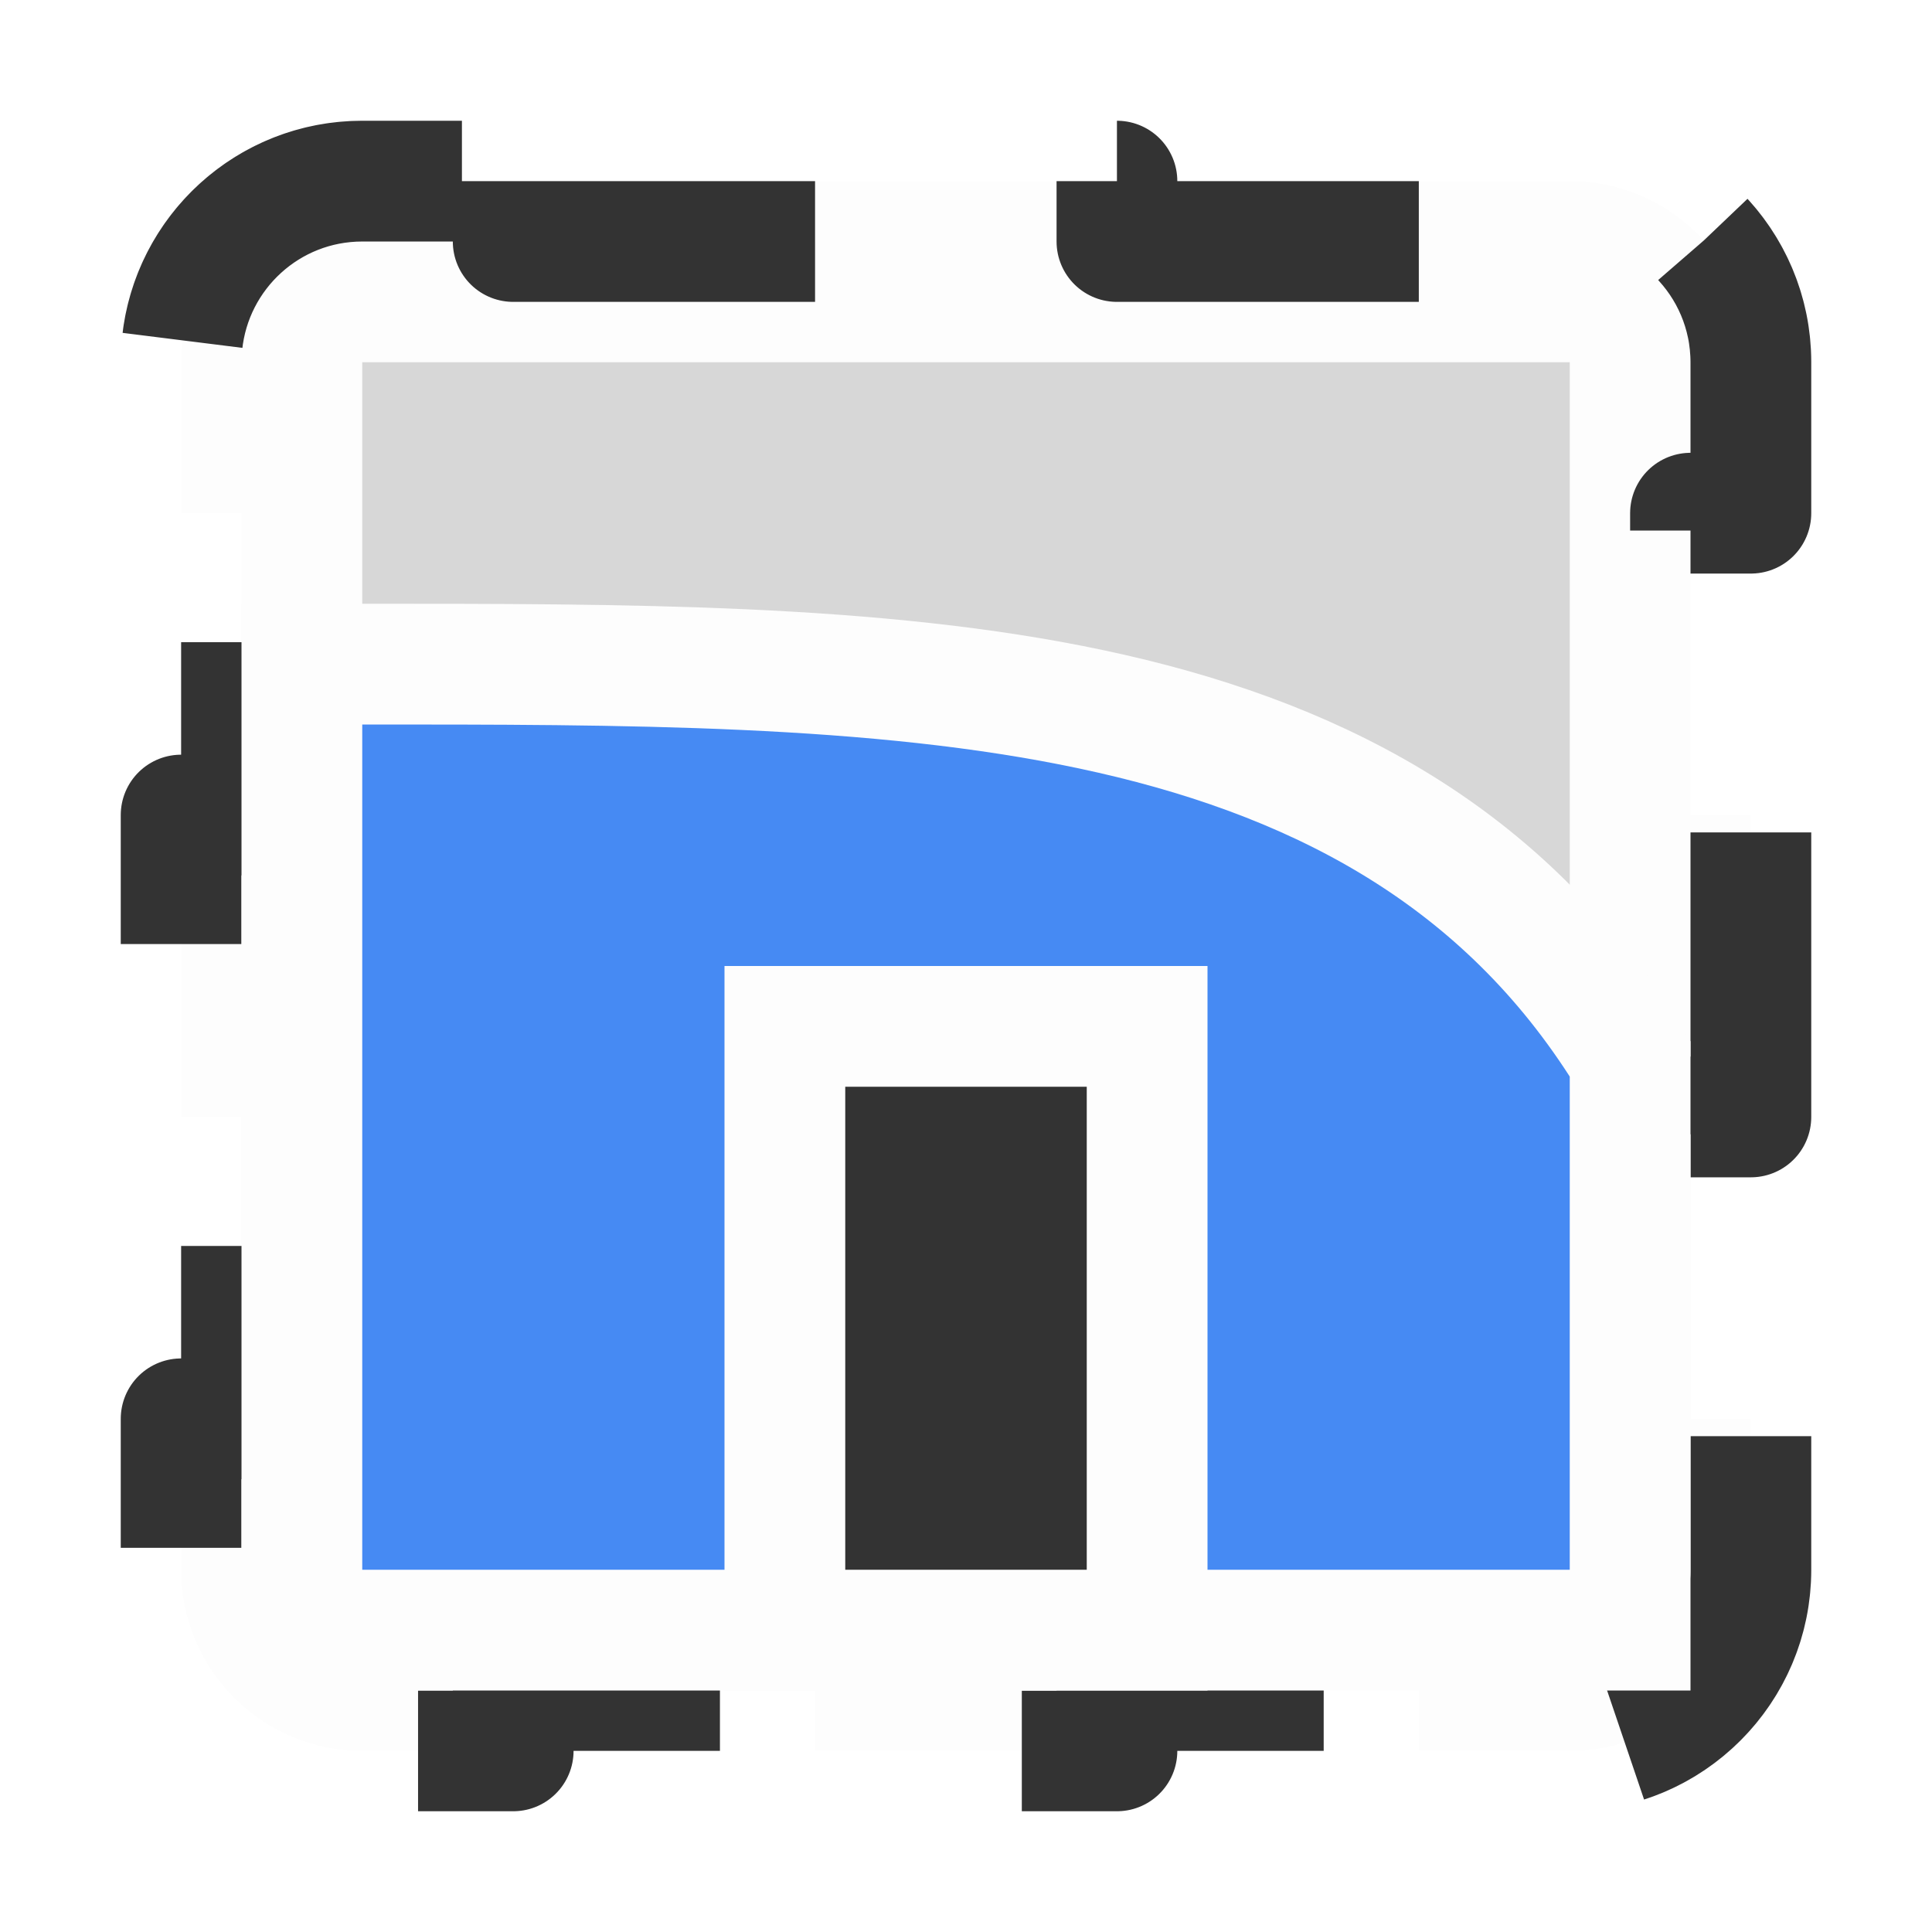
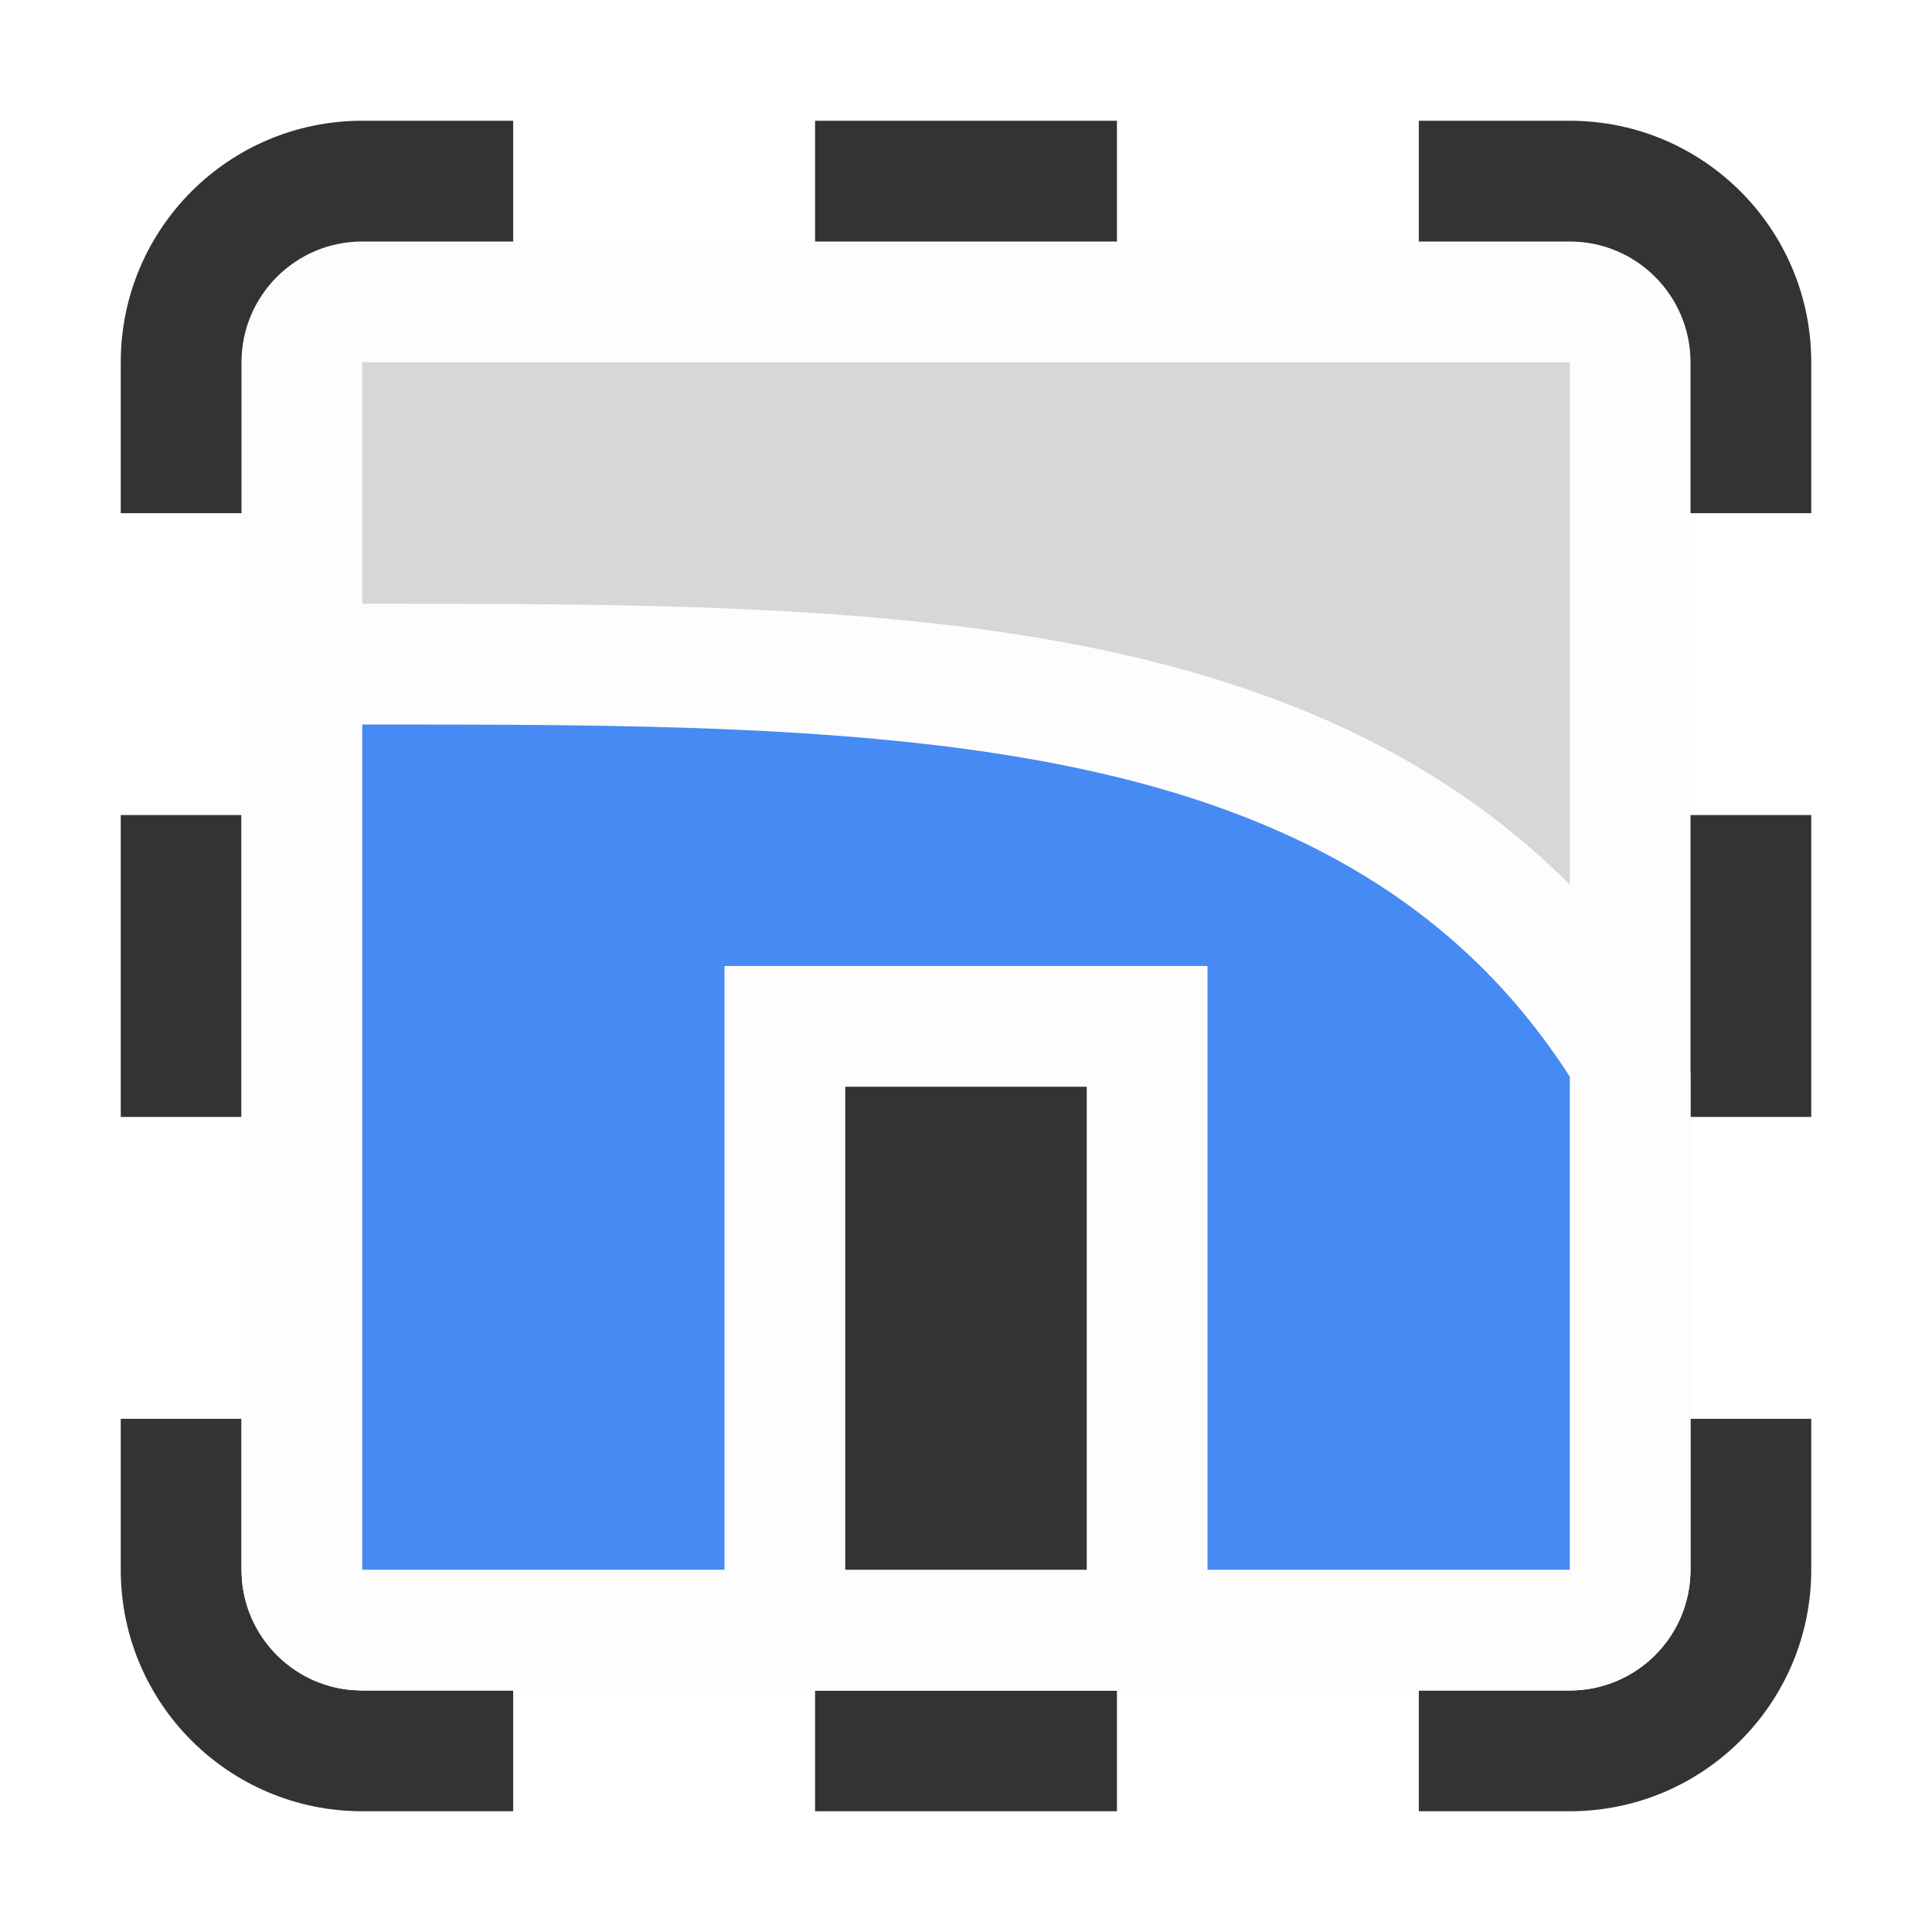
<svg xmlns="http://www.w3.org/2000/svg" width="16" height="16" viewBox="0 0 16 16" fill="none">
-   <path d="M4.25 1.5V2H6.75V1.5H9.25V2H11.75V1.5H13C13.828 1.5 14.5 2.172 14.5 3V4.25H14V6.75H14.5V9.25H14V11.75H14.5V13C14.5 13.828 13.828 14.5 13 14.5H11.75V14H9.25V14.5H6.75V14H4.25V14.5H3C2.172 14.5 1.5 13.828 1.5 13V11.75H2V9.25H1.5V6.75H2V4.25H1.5V3L1.508 2.847C1.585 2.09 2.223 1.5 3 1.5H4.25Z" fill="#FDFDFD" stroke="#333333" stroke-linejoin="round" stroke-dasharray="3 3" />
+   <path d="M2 3C2 2.448 2.448 2 3 2H13C13.552 2 14 2.448 14 3V13C14 13.552 13.552 14 13 14H3C2.448 14 2 13.552 2 13V3Z" fill="#FDFDFD" />
+   <path d="M2.005 13.102C2.053 13.573 2.427 13.947 2.897 13.995L3 14H4.25V15H3C1.895 15 1 14.105 1 13V11.75H2V13L2.005 13.102ZM9.25 14V15H6.75V14H9.25ZM14 13V11.75H15V13C15 14.105 14.105 15 13 15H11.75V14H13C13.552 14 14 13.552 14 13ZM15 6.75V9.25H14V6.75H15ZM2 6.75V9.25H1V6.75H2ZM14 3C14 2.448 13.552 2 13 2V1C14.105 1 15 1.895 15 3V4.25H14V3ZM2 4.25H1V3C1 1.895 1.895 1 3 1V2C2.448 2 2 2.448 2 3V4.25ZM4.25 1V2H3V1H4.25ZM9.25 1V2H6.75V1H9.25ZM13 1V2H11.75V1H13Z" fill="#333333" />
  <path d="M3 3H13V8L3 5.286V3Z" fill="#D7D7D7" />
-   <path d="M13.5 13.5H2.5V5.5H3C5.172 5.5 7.261 5.497 9.041 5.875C10.842 6.257 12.388 7.04 13.421 8.646L13.5 8.77V13.5Z" fill="#468AF3" stroke="#FDFDFD" />
+   <path d="M13.5 13C13.5 13.276 13.276 13.5 13 13.5H3C2.724 13.5 2.5 13.276 2.5 13V6C2.5 5.724 2.724 5.5 3 5.5C5.172 5.5 7.261 5.497 9.041 5.875C10.842 6.257 12.388 7.04 13.421 8.646C13.473 8.727 13.5 8.821 13.5 8.917V13Z" fill="#468AF3" stroke="#FDFDFD" stroke-linejoin="round" />
  <path d="M9.5 8.5V13.5H6.5V8.5H9.5Z" fill="#333333" stroke="#FDFDFD" />
</svg>
